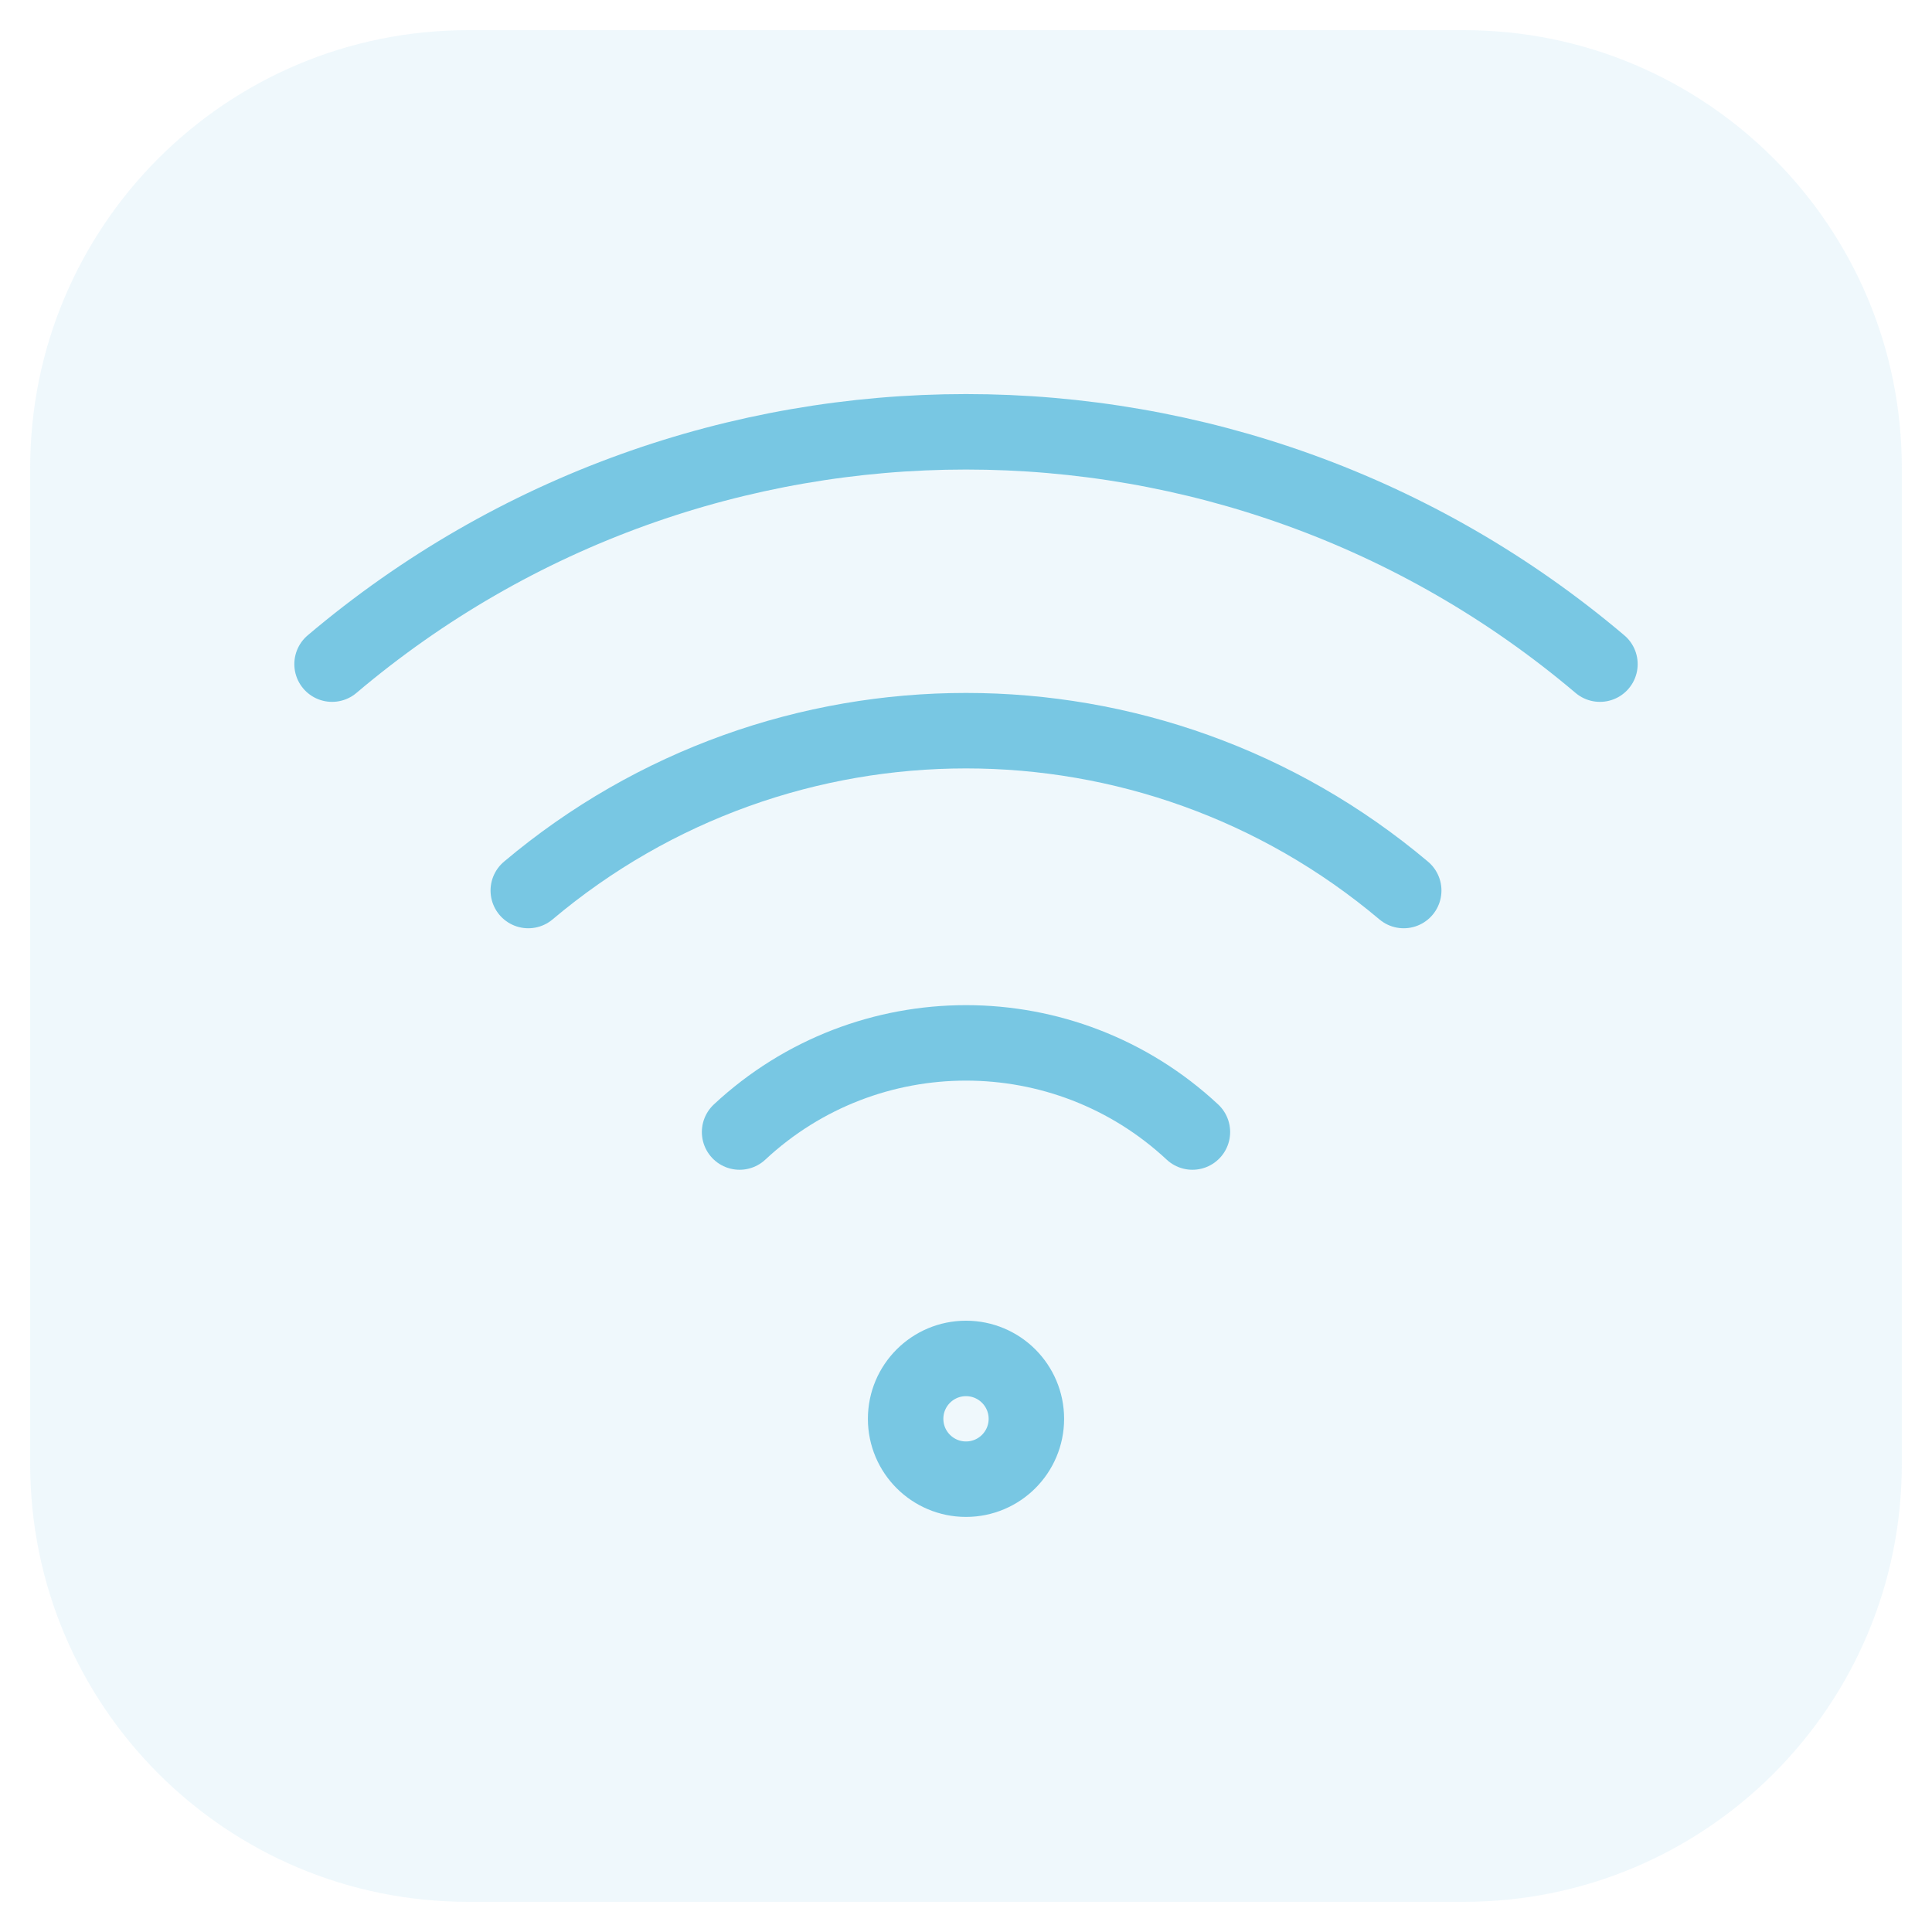
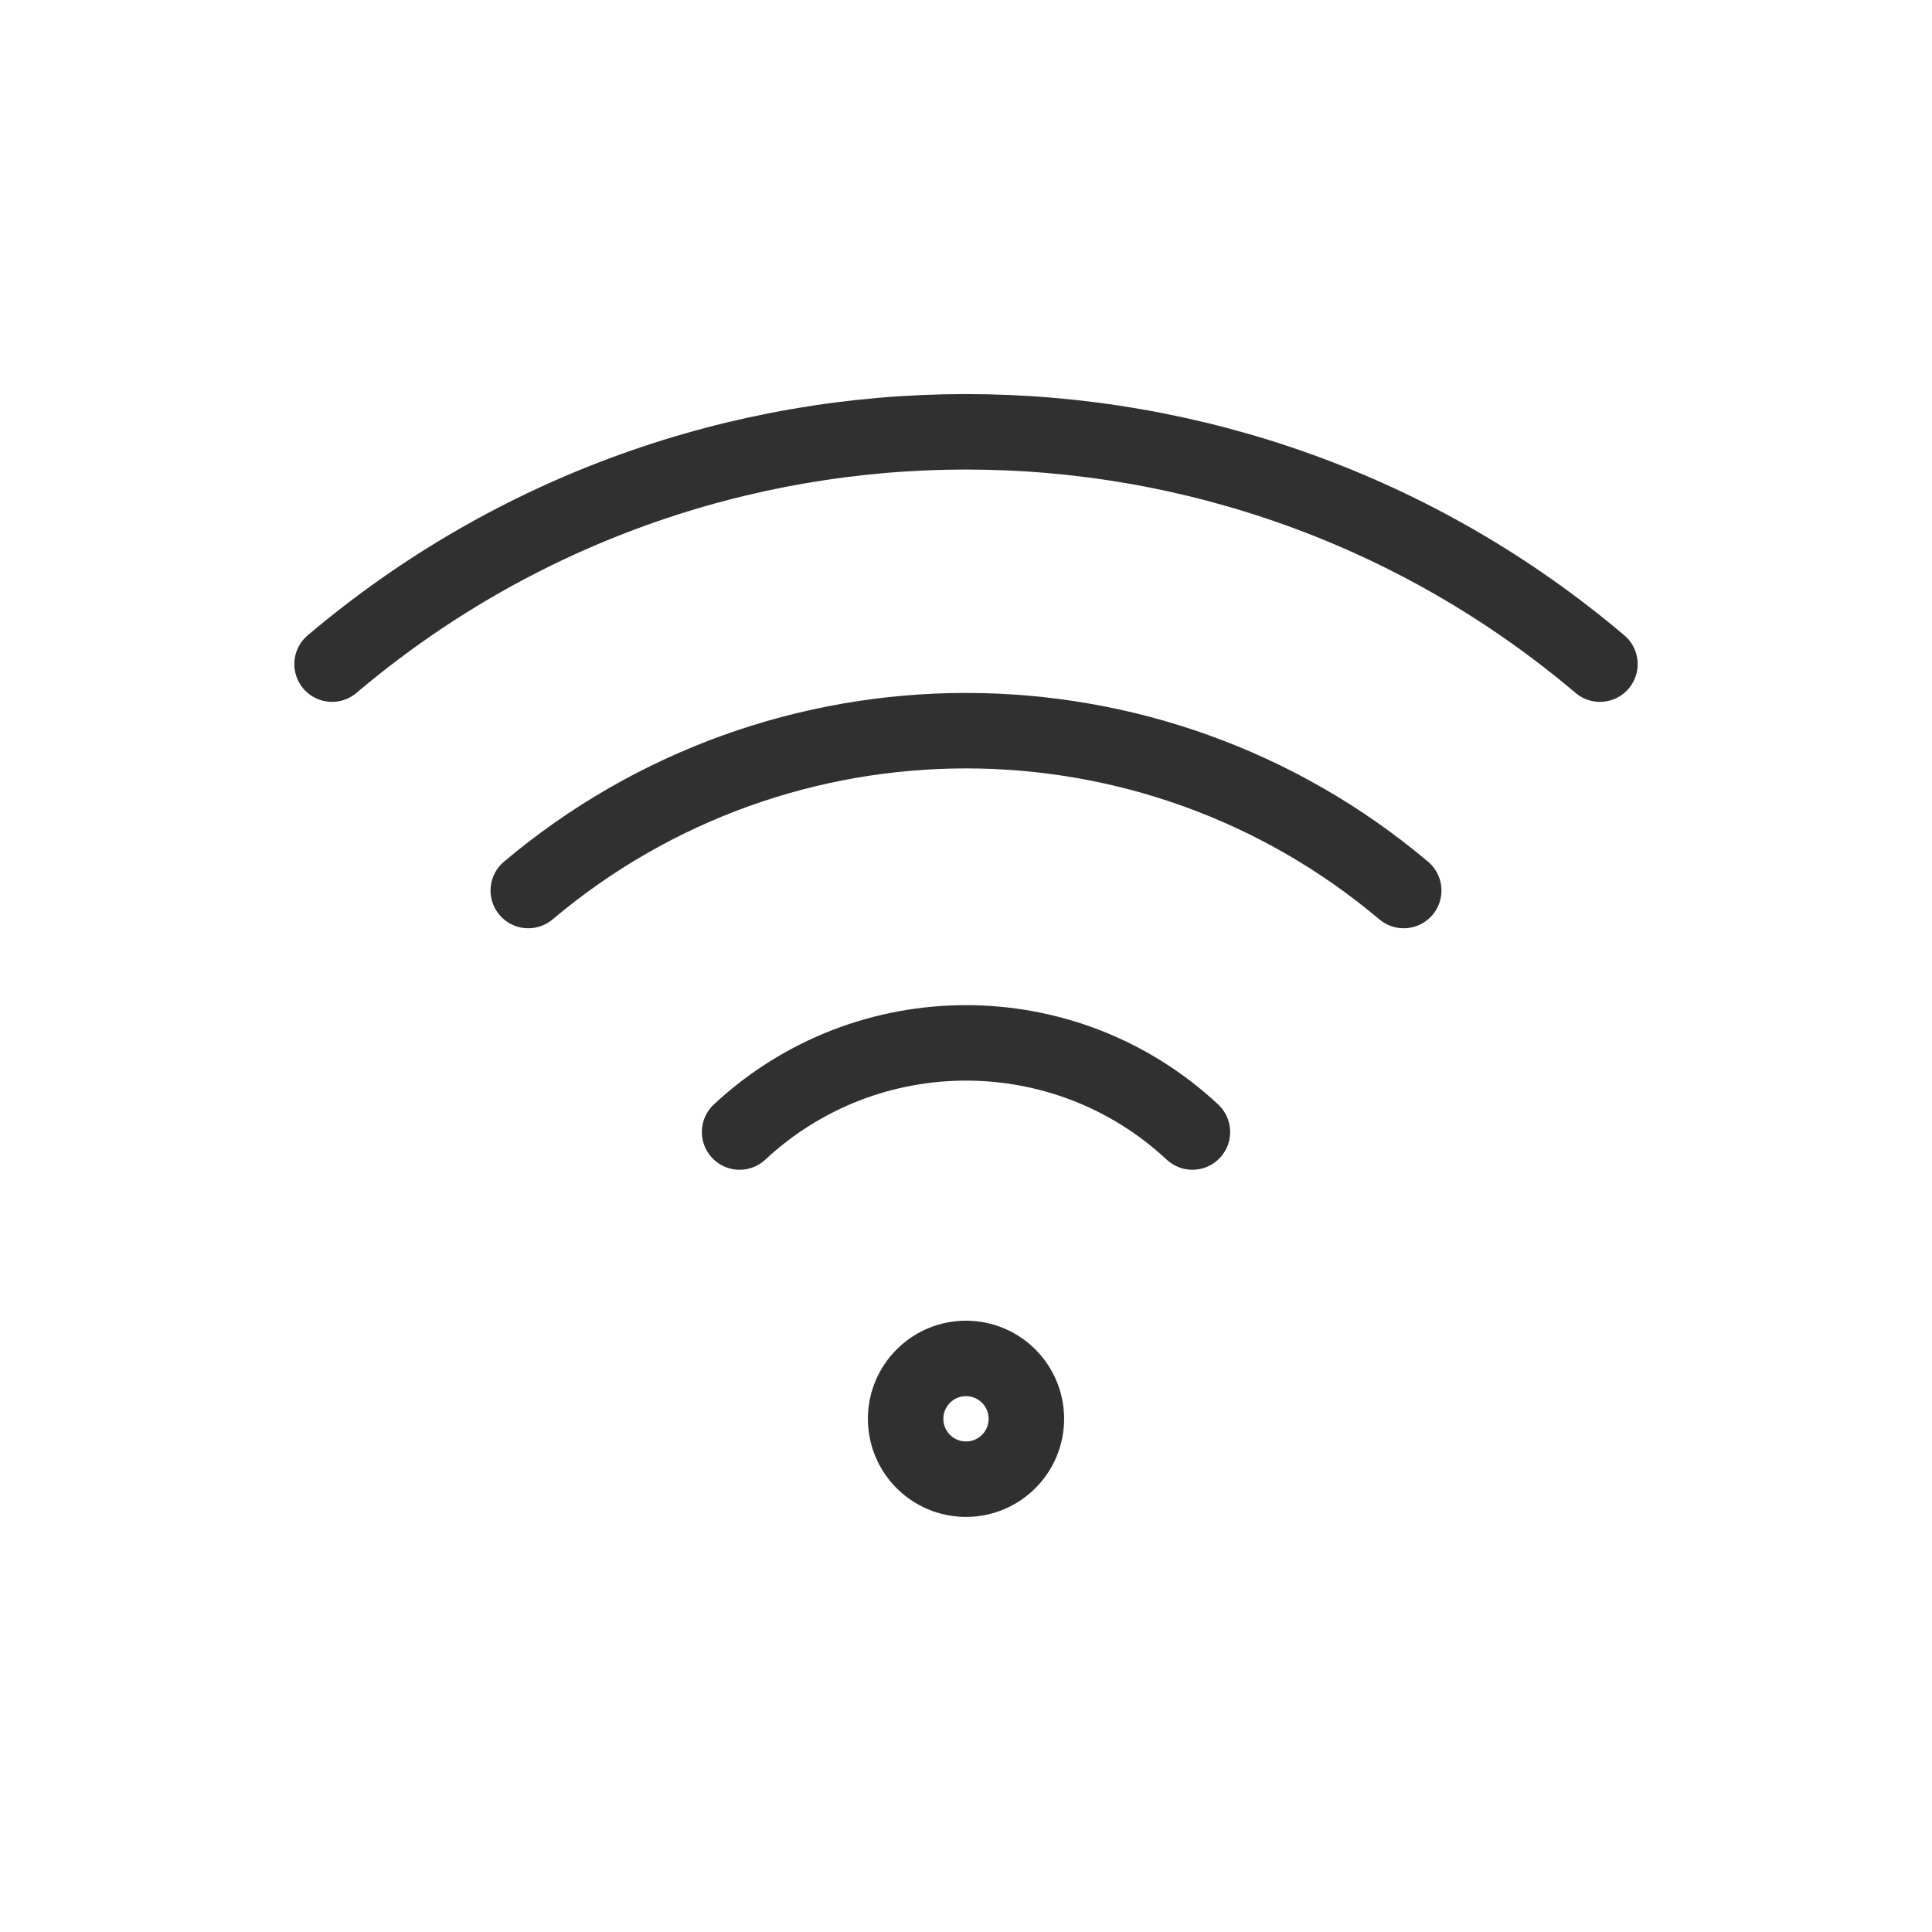
<svg xmlns="http://www.w3.org/2000/svg" width="128" height="128" viewBox="0 0 128 128">
-   <rect x="2" y="2" width="124" height="124" rx="29" fill="#78c7e3" fill-opacity=".12" />
-   <g fill="none" stroke="#78c7e3" stroke-width="5" stroke-linejoin="round" stroke-linecap="round">
+   <g fill="none" stroke="#303030" stroke-width="5" stroke-linejoin="round" stroke-linecap="round">
    <path d="M22 44a65 65 0 0 1 84 0M35 59a45 45 0 0 1 58 0M49 75a22 22 0 0 1 30 0" />
    <circle cx="64" cy="94" r="4" />
  </g>
</svg>
